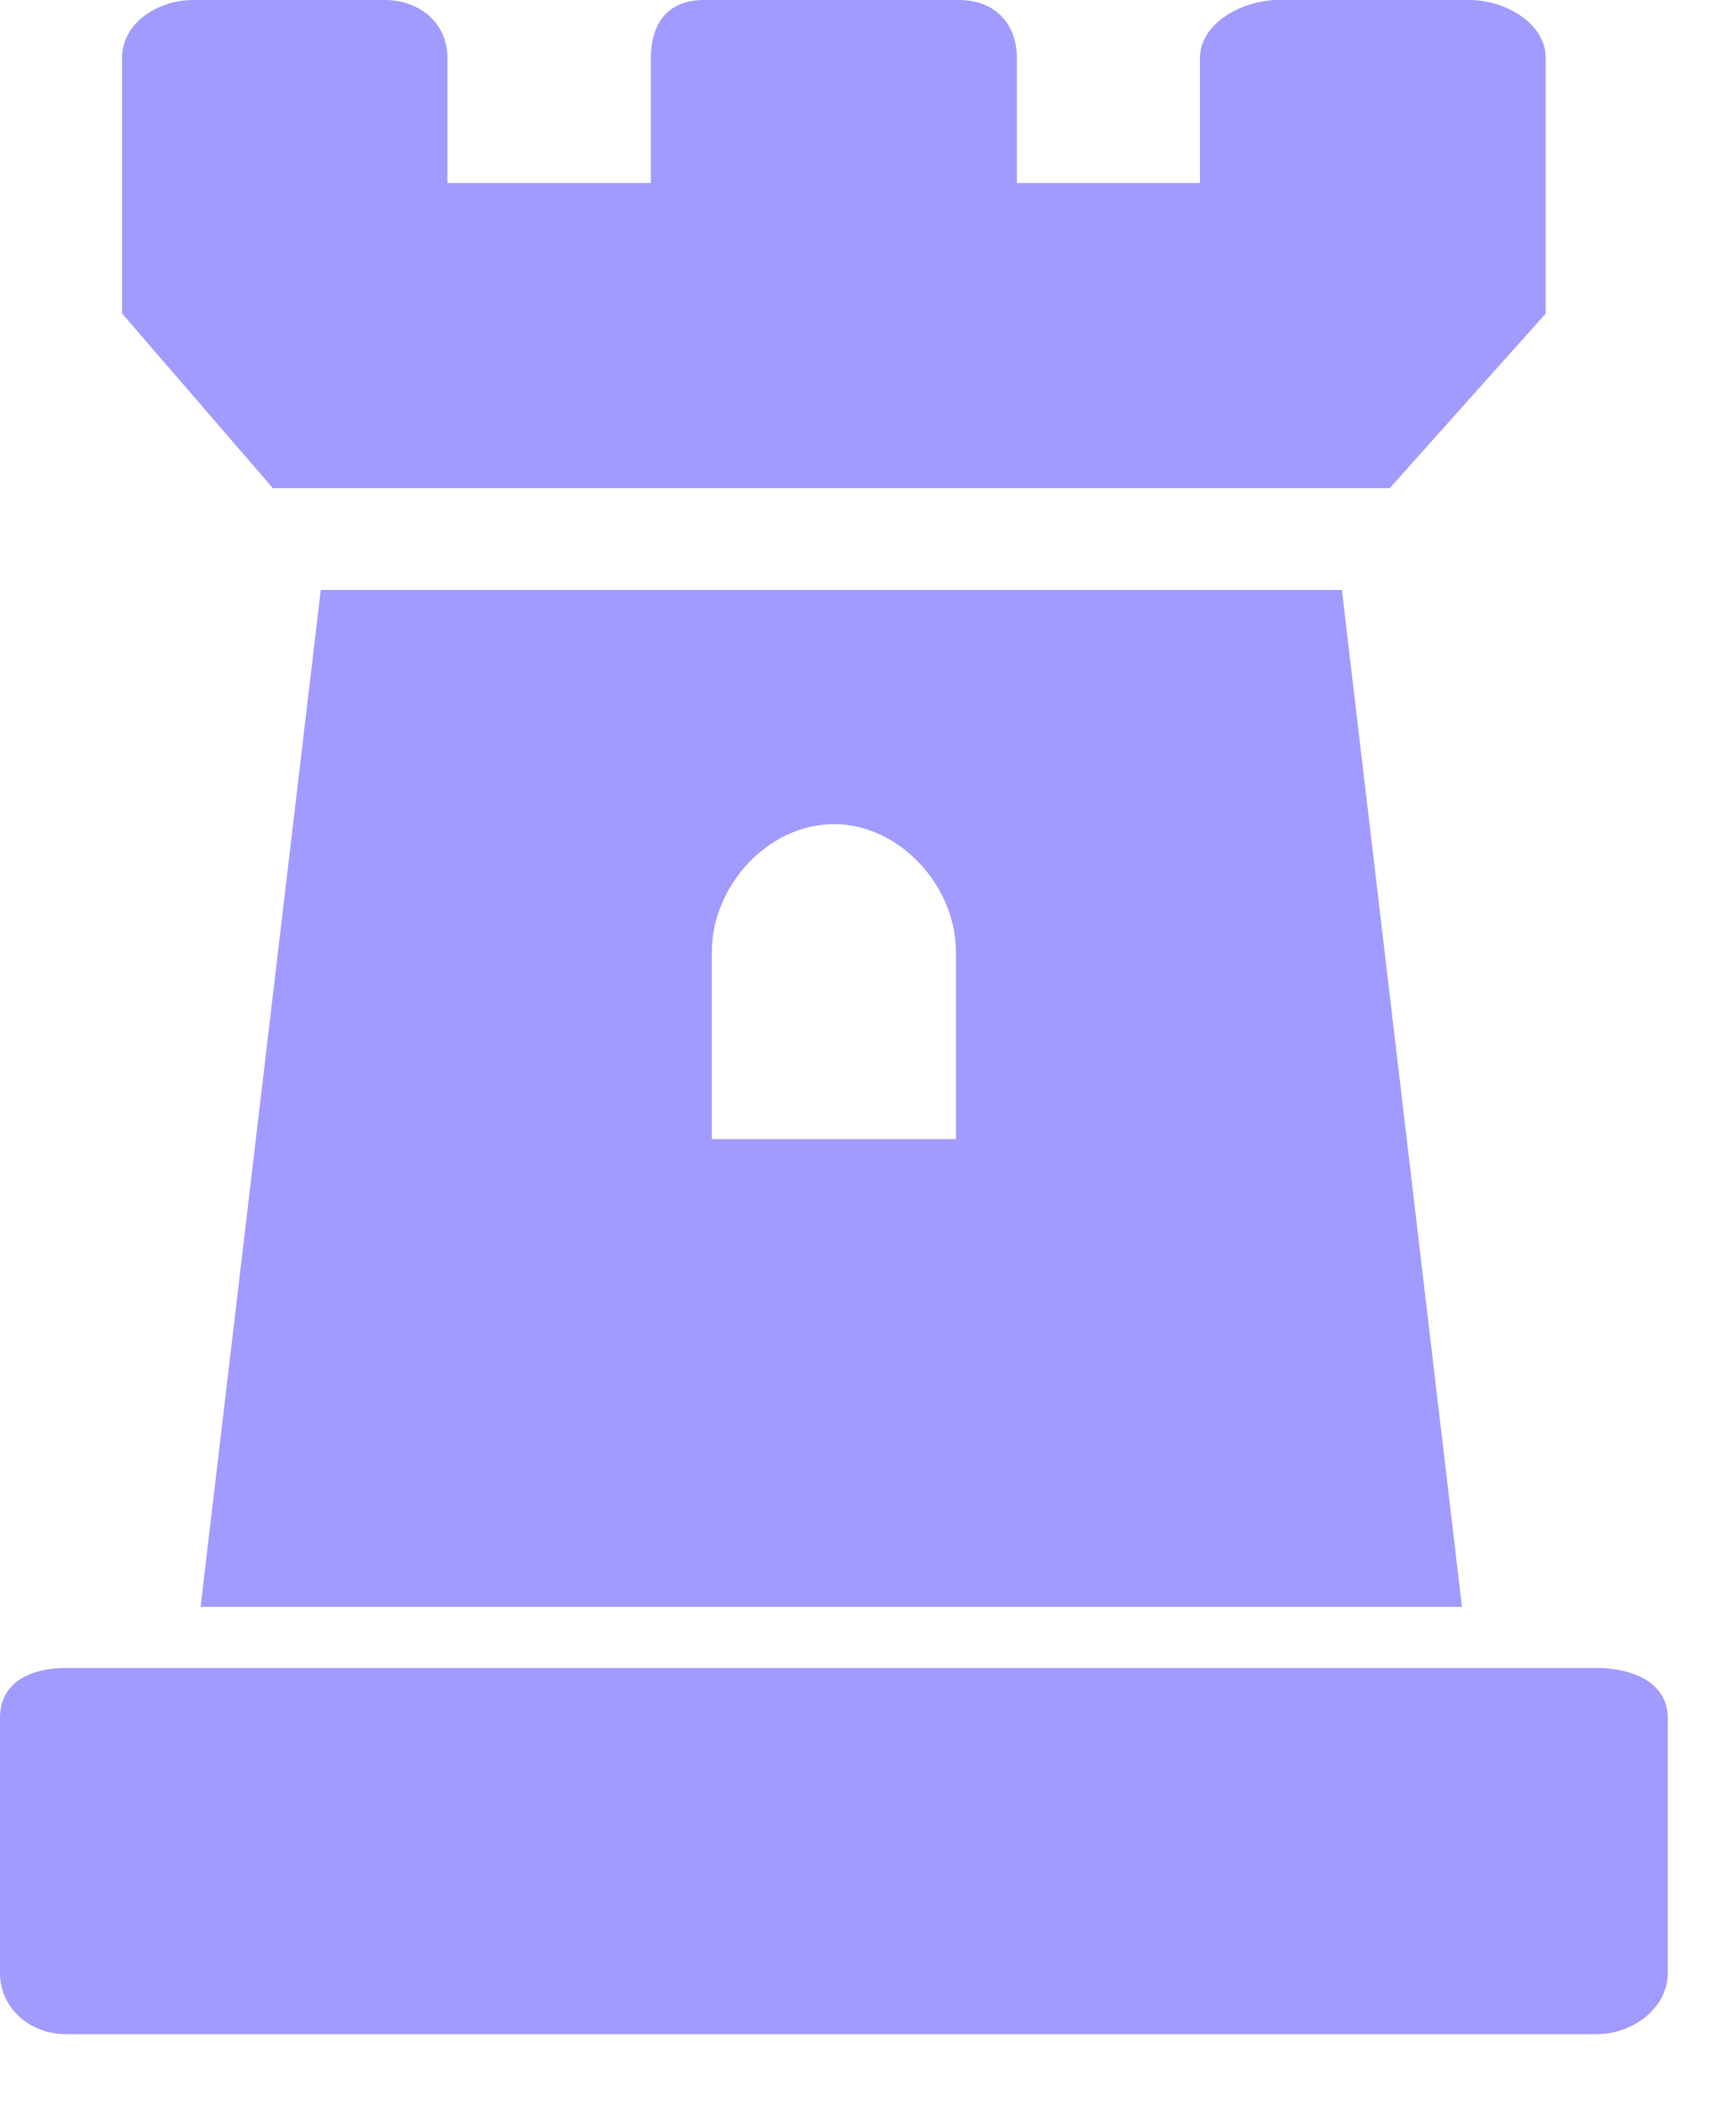
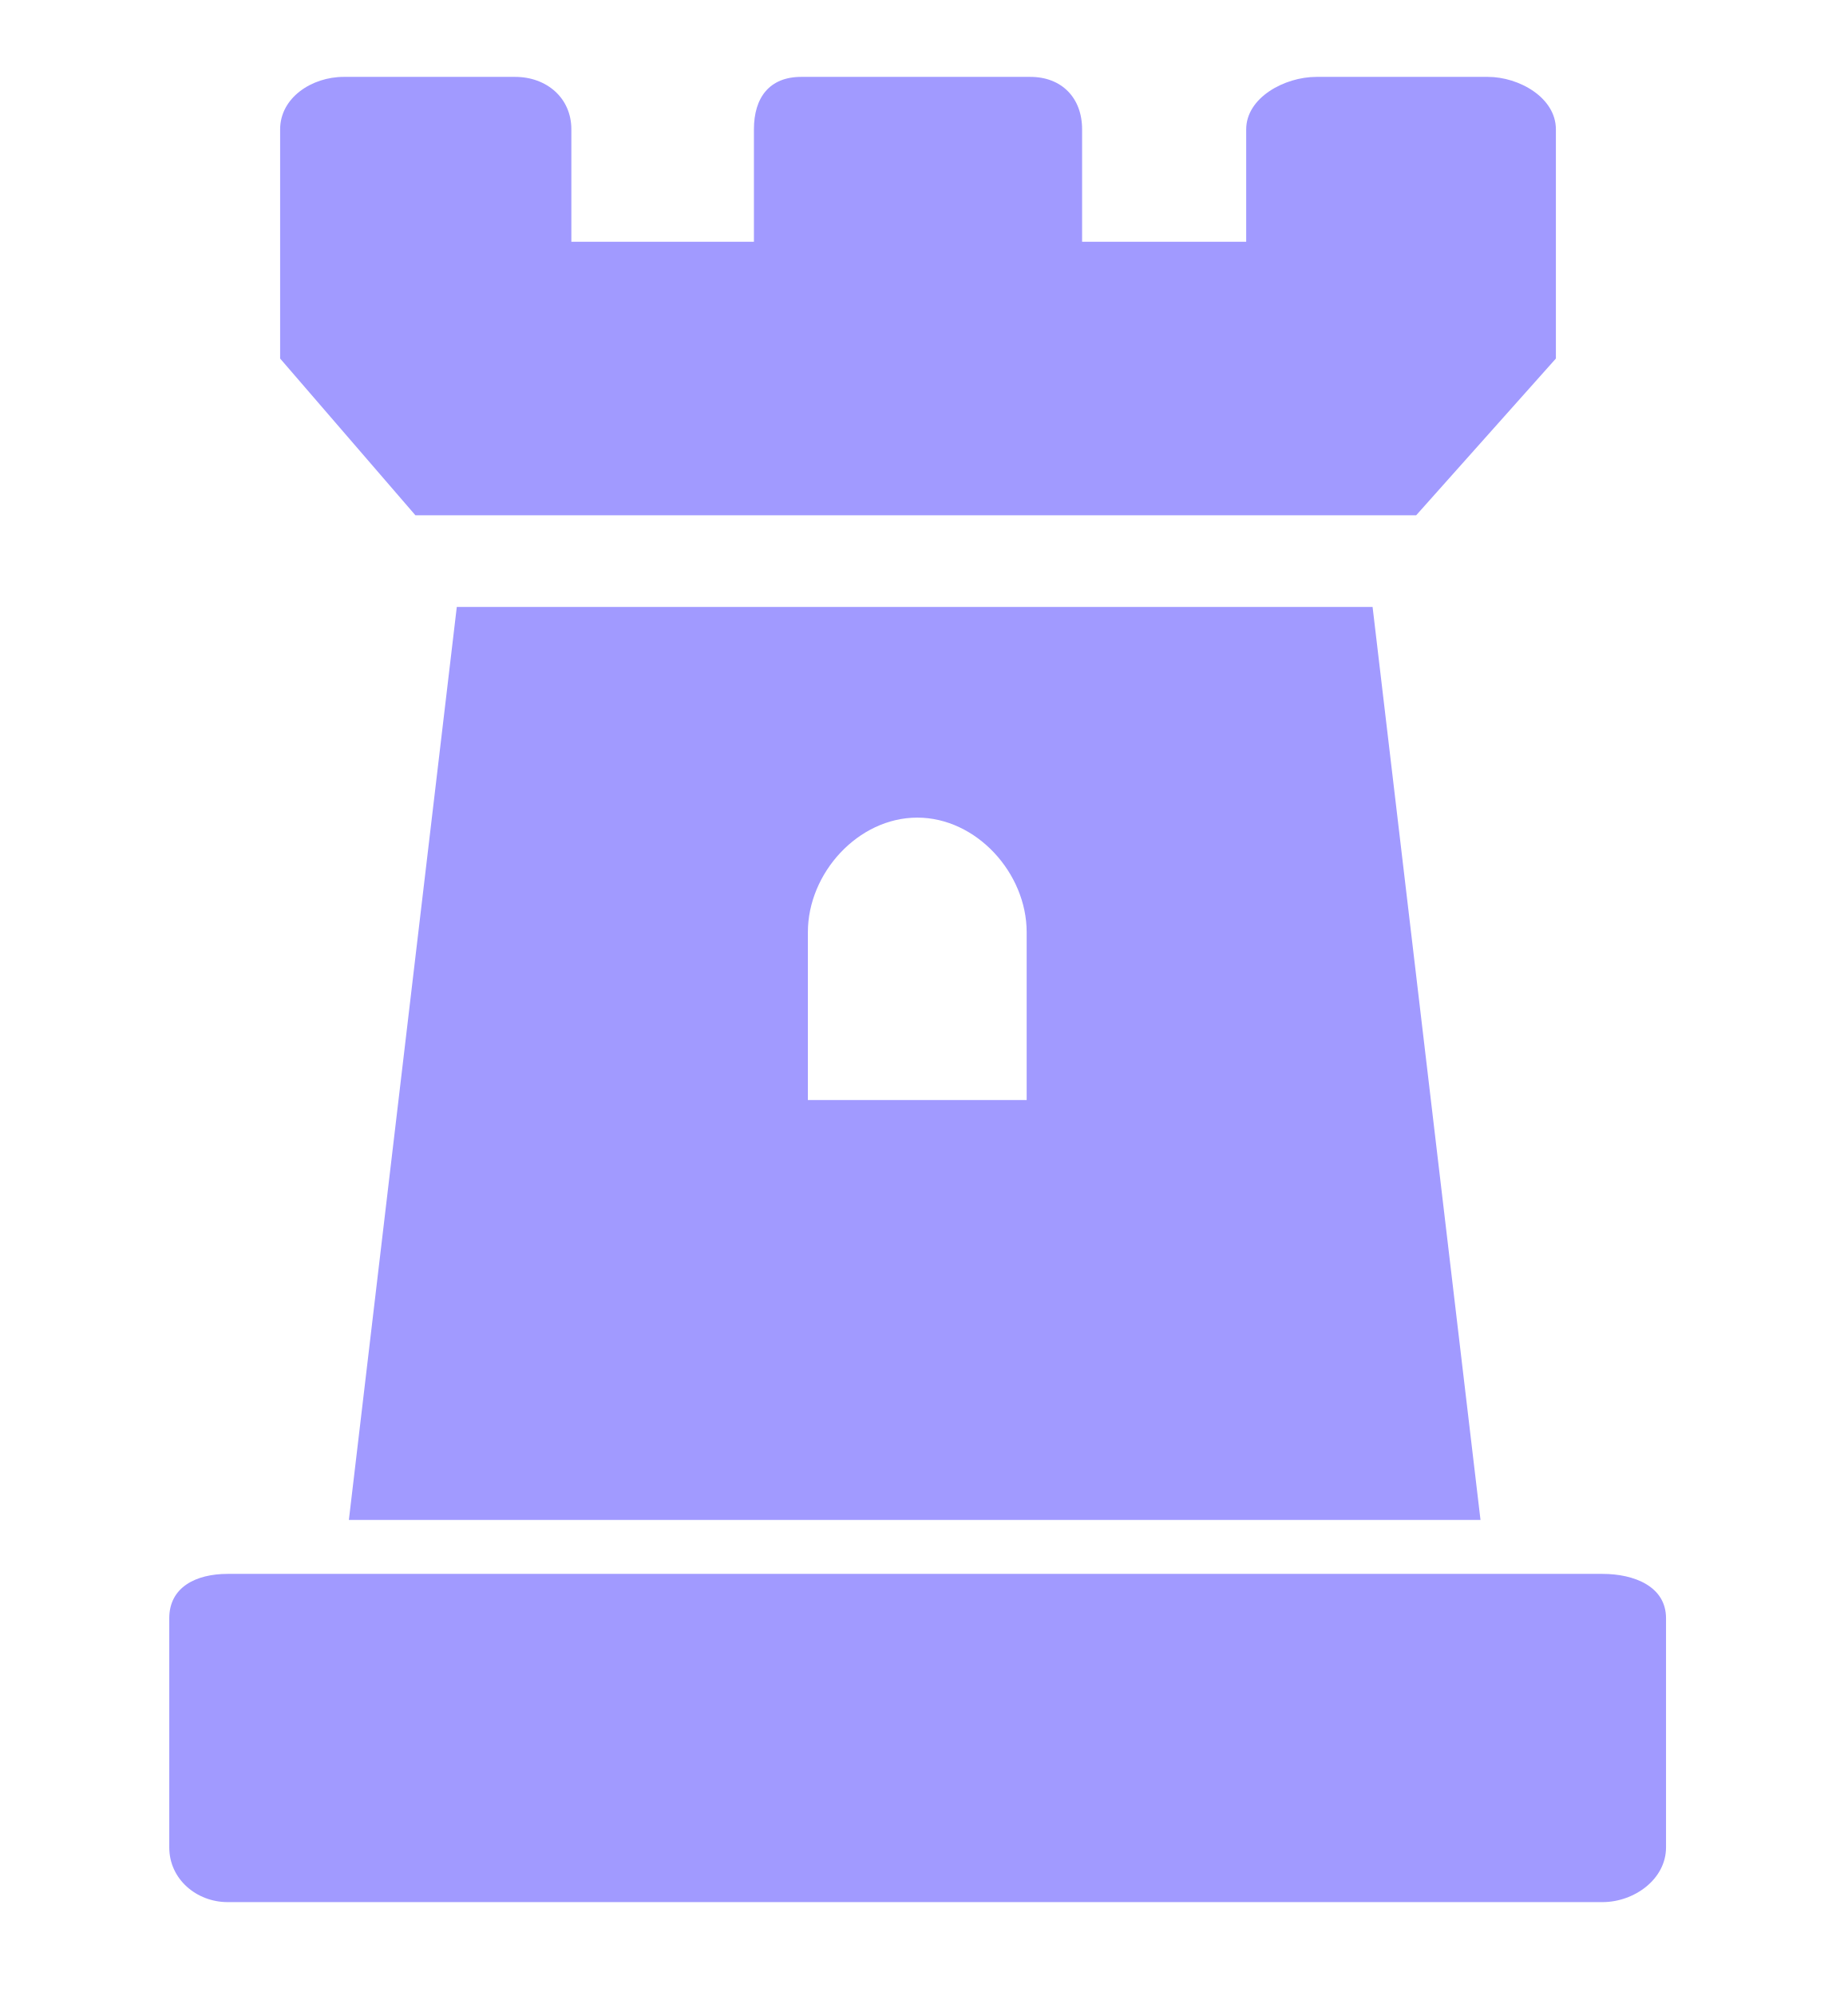
- <svg xmlns="http://www.w3.org/2000/svg" width="19" height="23" viewBox="0 0 19 23" fill="none">
-   <path d="M15.216 5.344L16.924 3.432V2.733V2.034V0.636C16.924 0.251 16.476 0 16.09 0H13.993C13.607 0 13.138 0.251 13.138 0.636V2.004H11.134V0.636C11.134 0.251 10.885 0 10.499 0H7.704C7.318 0 7.126 0.251 7.126 0.636V2.004H4.899V0.636C4.899 0.251 4.596 0 4.21 0H2.114C1.728 0 1.336 0.251 1.336 0.636V2.034V2.733V3.431L2.987 5.344H15.216Z" fill="#A19AFF" />
-   <path d="M0.716 18.26C0.331 18.26 0 18.419 0 18.805V21.6C0 21.986 0.331 22.268 0.716 22.268H17.487C17.873 22.268 18.26 21.986 18.26 21.6V18.805C18.26 18.419 17.873 18.26 17.487 18.26H0.716Z" fill="#A19AFF" />
-   <path d="M14.692 6.458H3.512L2.196 17.591H16.007L14.692 6.458ZM10.466 12.47H7.794V10.419C7.794 9.699 8.409 9.022 9.13 9.022C9.85 9.022 10.466 9.699 10.466 10.419V12.47Z" fill="#A19AFF" />
+ <svg xmlns="http://www.w3.org/2000/svg" width="25" height="27" viewBox="0 0 25 27" fill="none">
+   <path d="M19.16 6.97L21.05 4.85V1.75C21.05 1.32 20.55 1.04 20.13 1.04H17.81C17.38 1.04 16.86 1.32 16.86 1.75V3.27H14.64V1.75C14.64 1.32 14.36 1.04 13.94 1.04H10.84C10.41 1.04 10.2 1.32 10.2 1.75V3.27H7.73V1.75C7.73 1.32 7.39 1.04 6.97 1.04H4.65C4.22 1.04 3.79 1.32 3.79 1.75V4.85L5.62 6.97H19.18H19.16Z" fill="#A19AFF" />
+   <path d="M3.08 21.29C2.65 21.29 2.29 21.47 2.29 21.89V24.99C2.29 25.42 2.66 25.73 3.08 25.73H21.68C22.11 25.73 22.54 25.42 22.54 24.99V21.89C22.54 21.46 22.11 21.29 21.68 21.29H3.08Z" fill="#A19AFF" />
+   <path d="M18.58 8.21H6.18L4.72 20.56H20.03L18.57 8.21H18.58ZM13.89 14.88H10.93V12.61C10.93 11.81 11.61 11.06 12.41 11.06C13.21 11.06 13.89 11.81 13.89 12.61V14.88Z" fill="#A19AFF" />
</svg>
